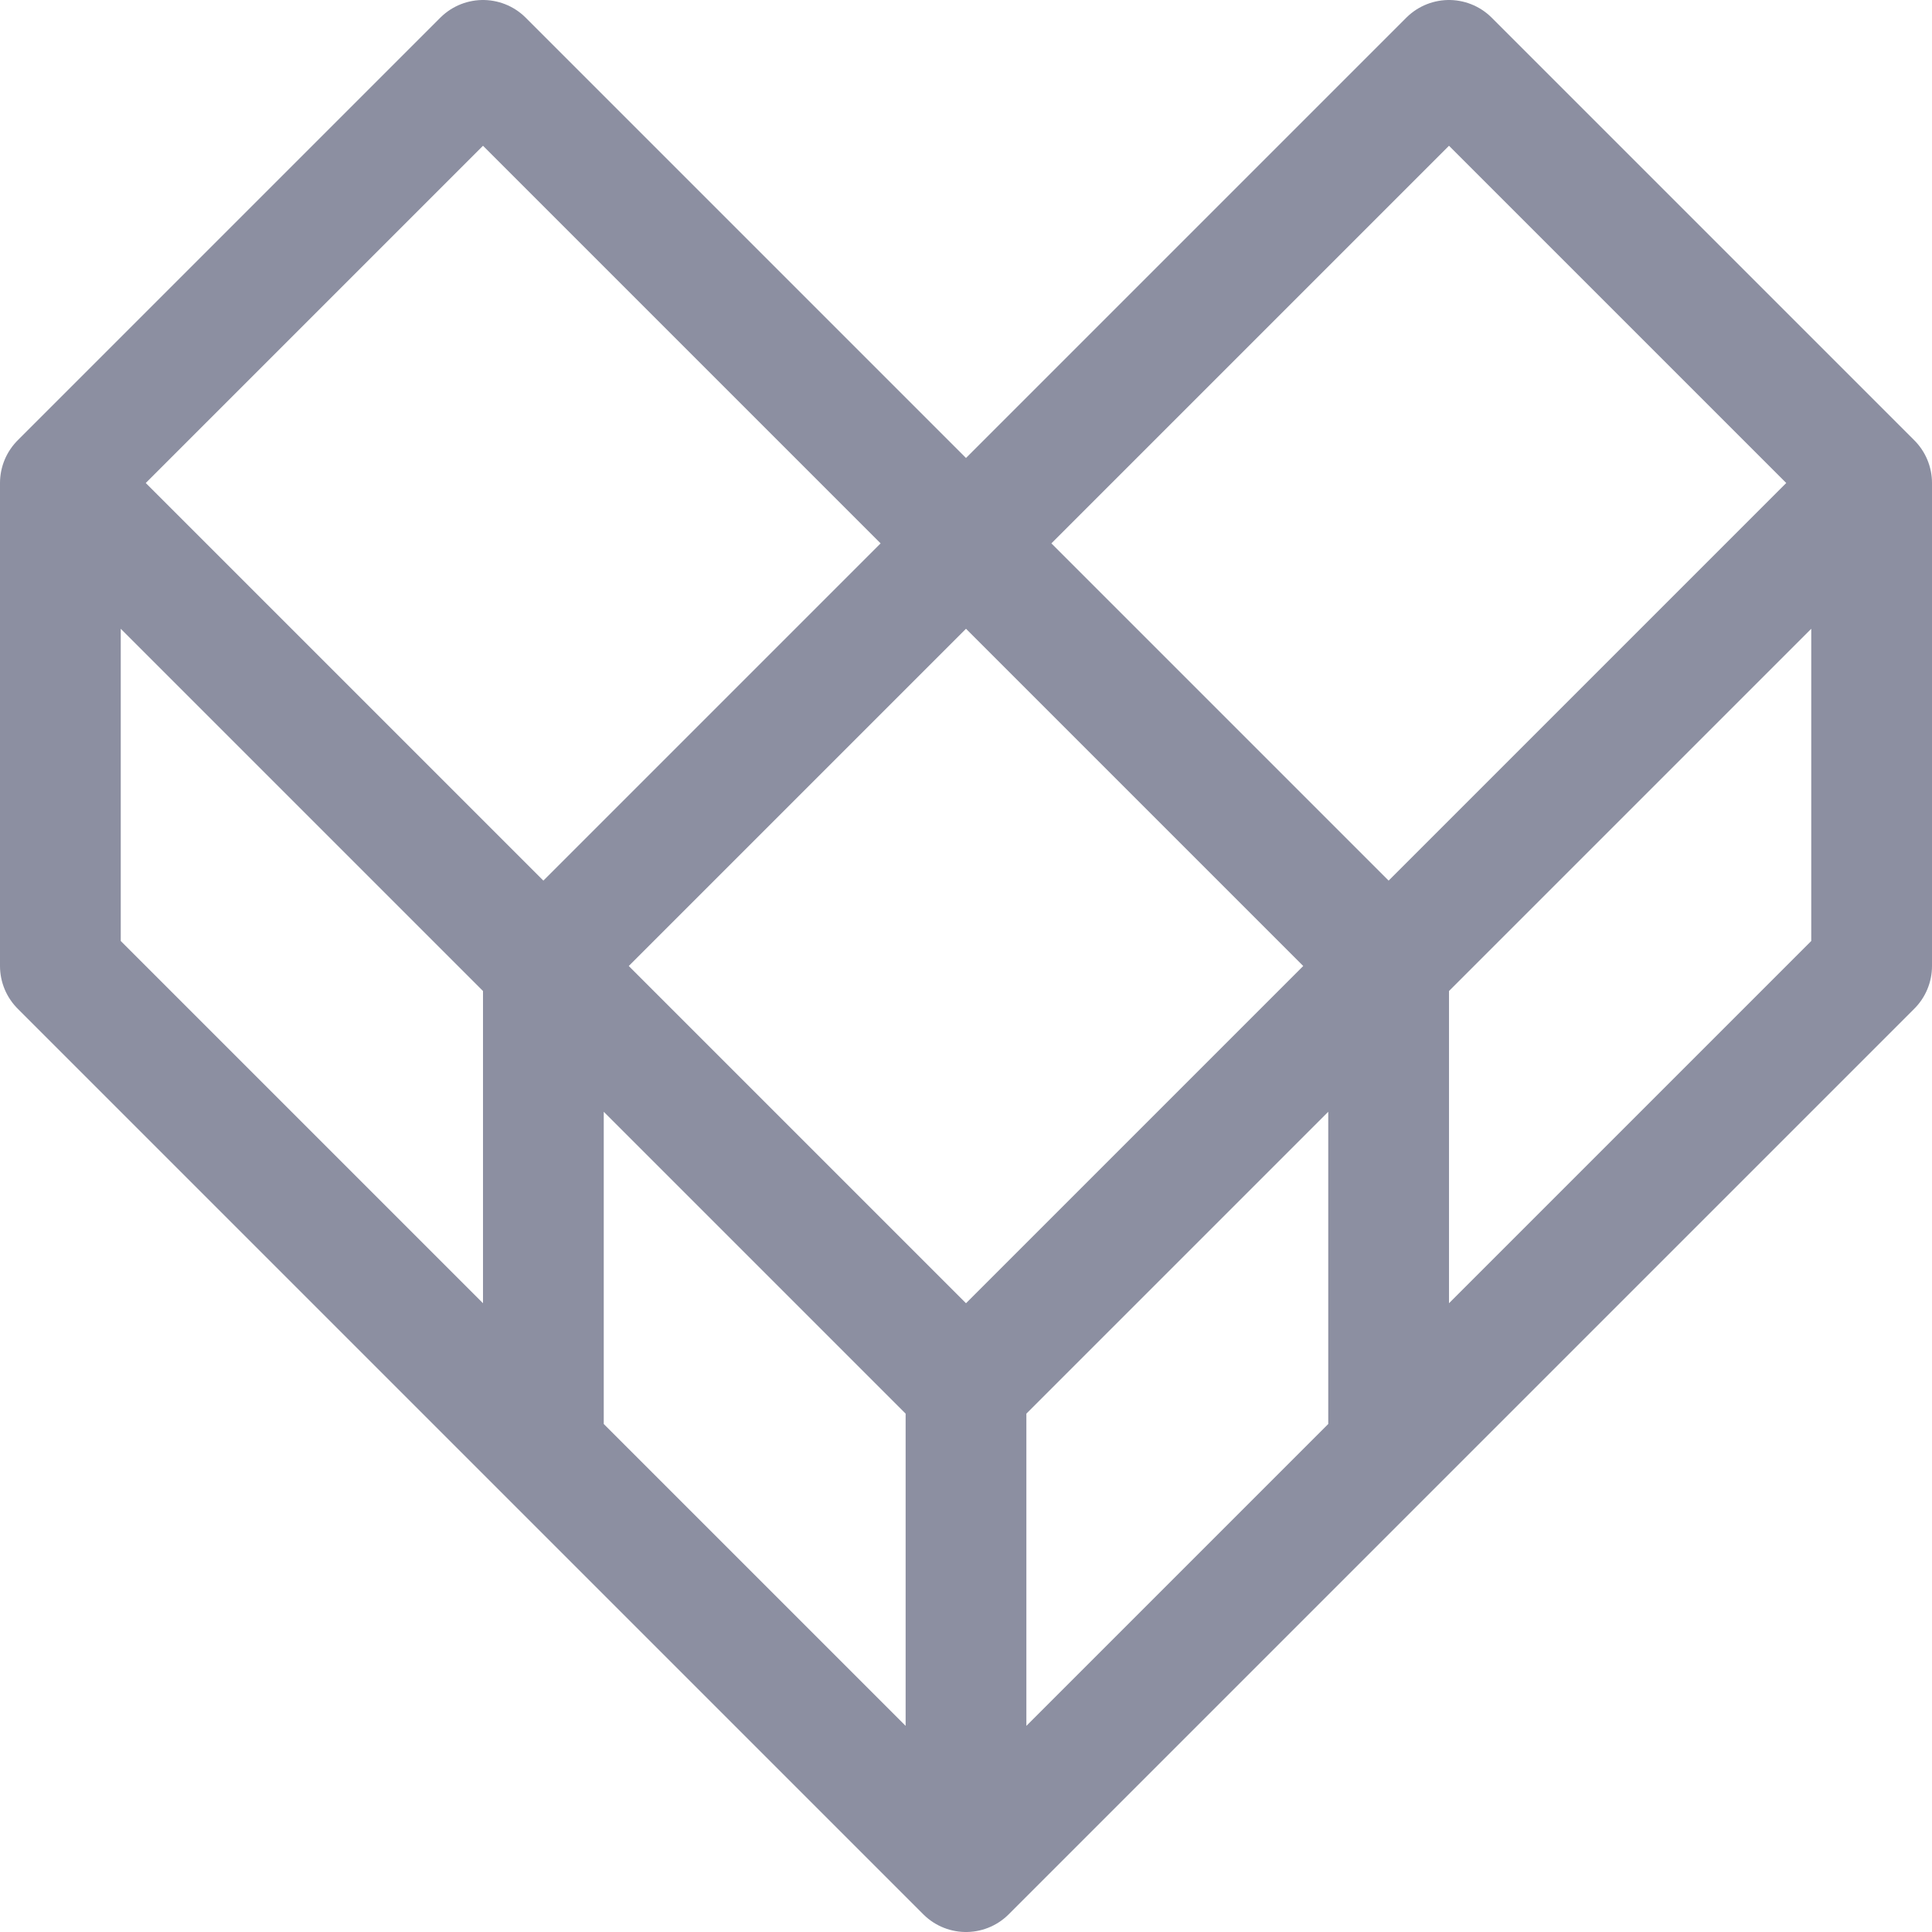
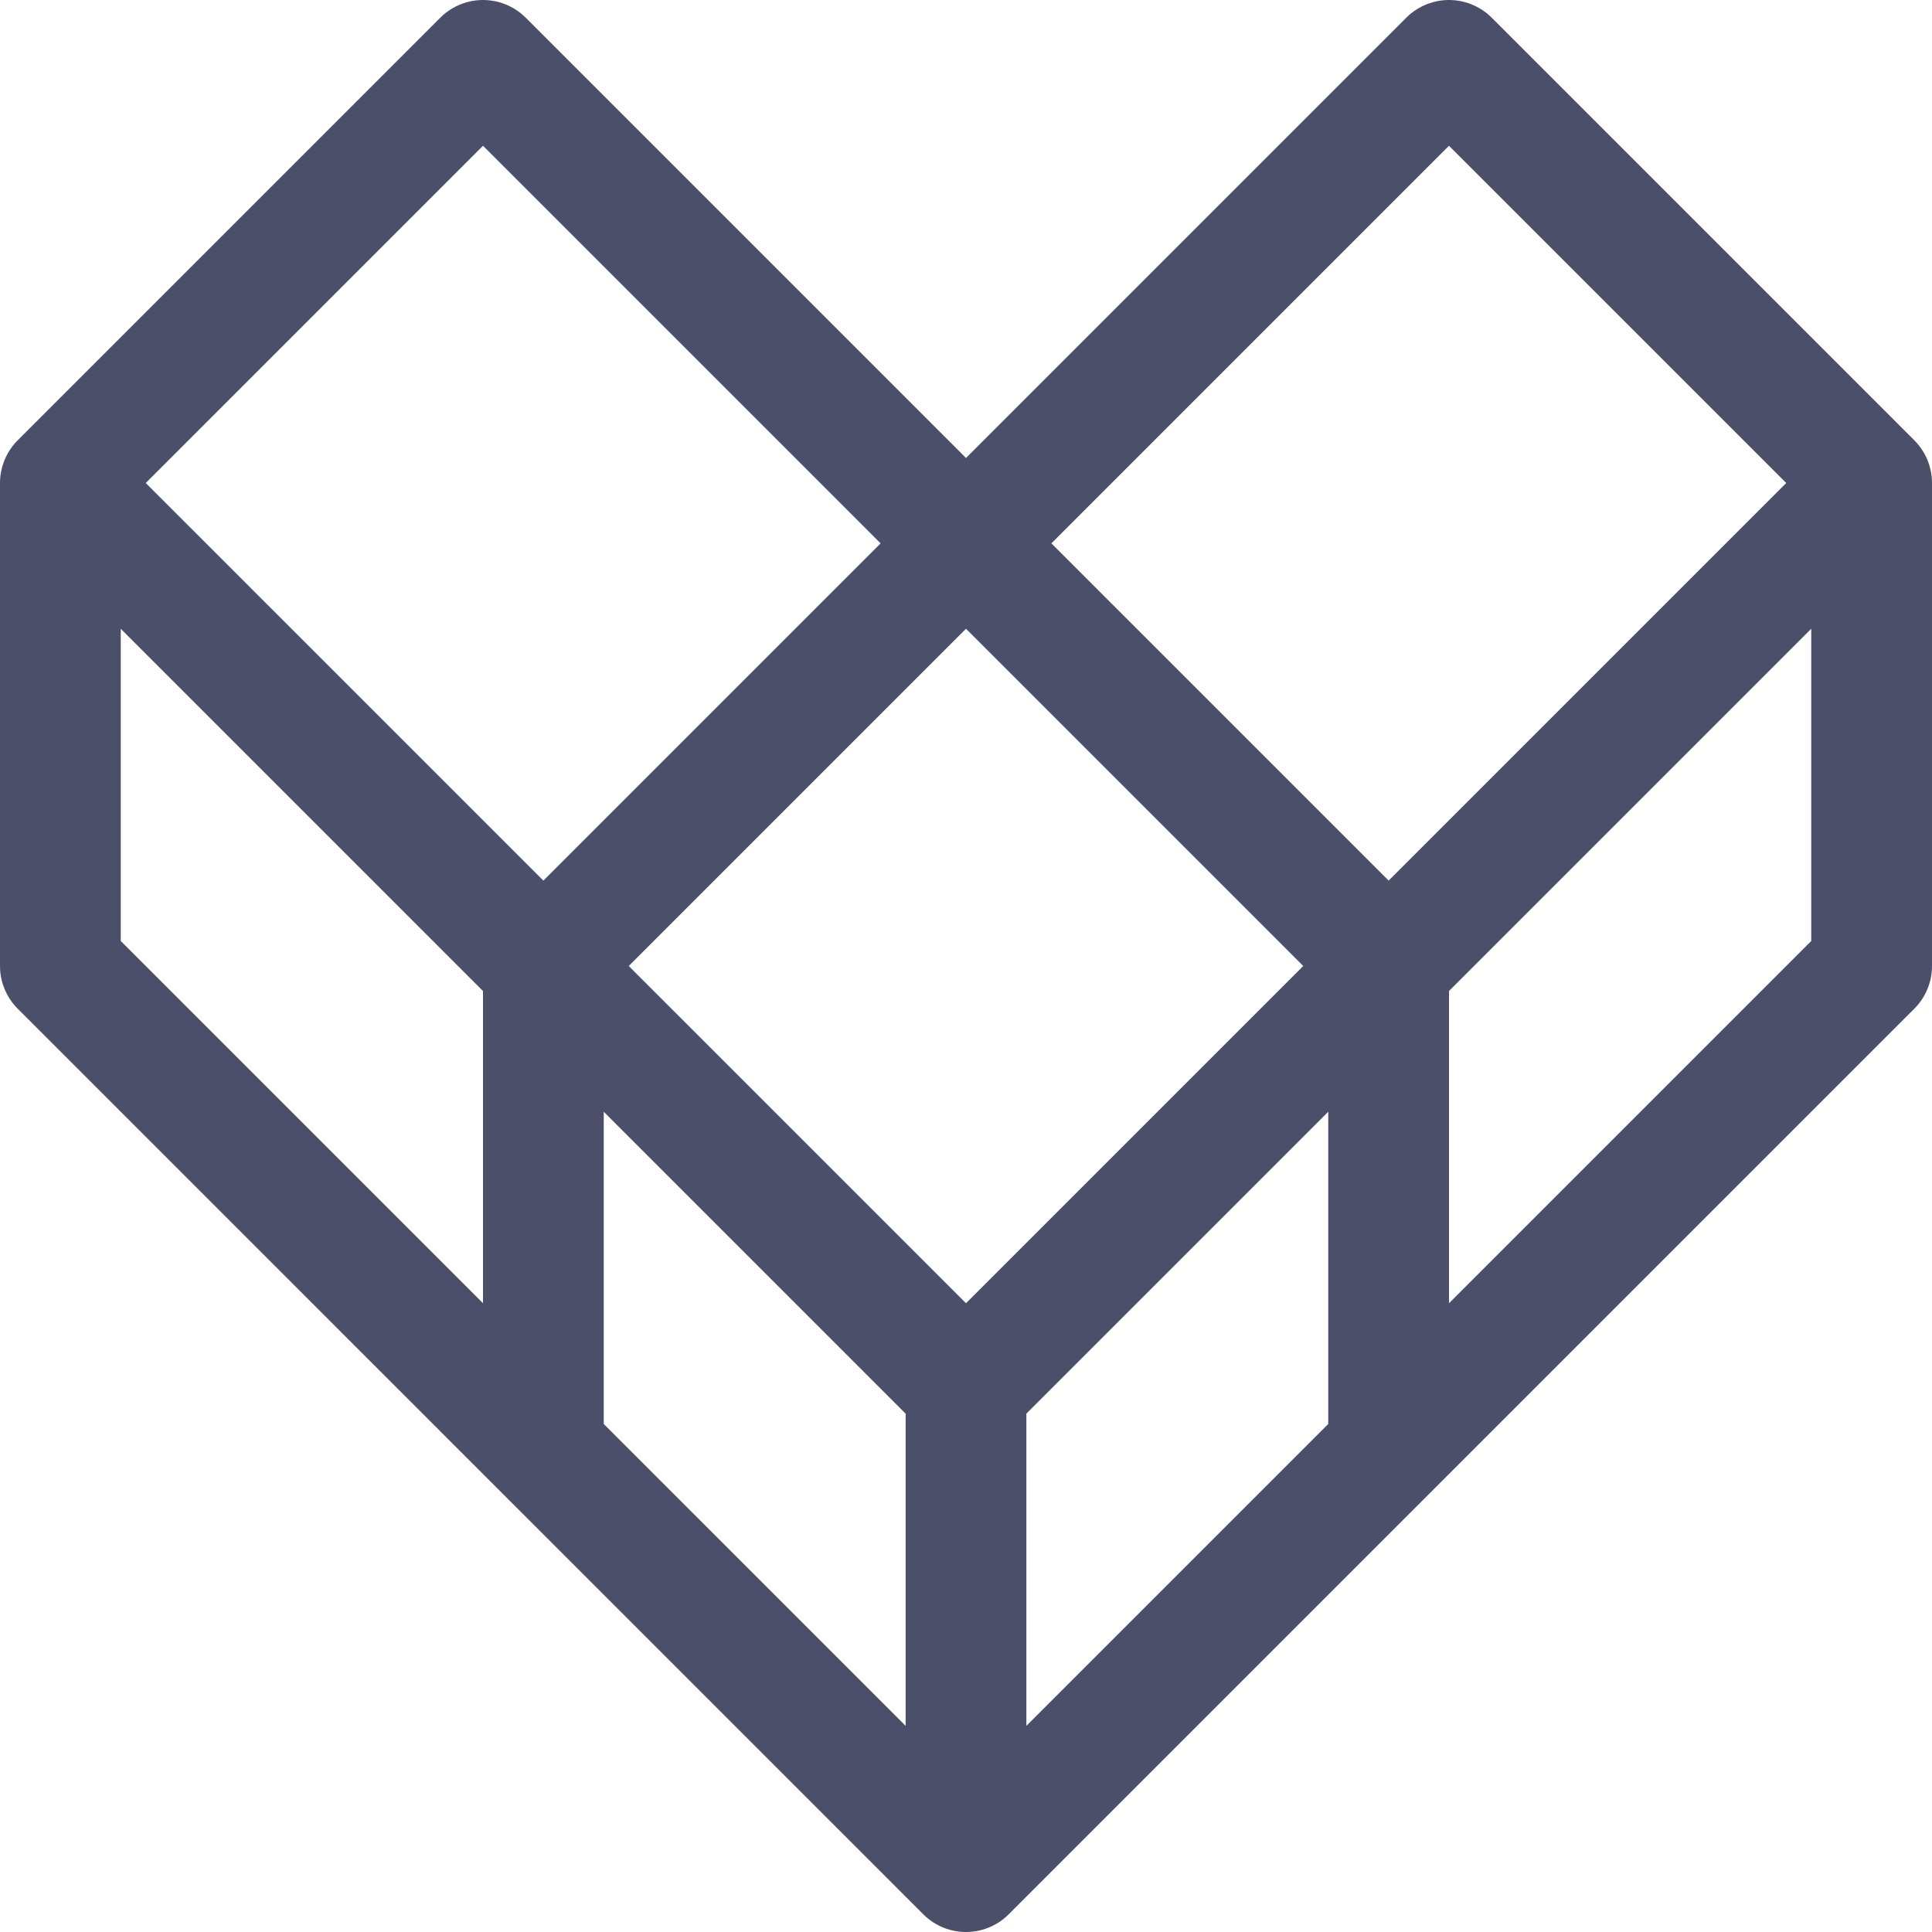
<svg xmlns="http://www.w3.org/2000/svg" width="16px" height="16px" viewBox="0 0 16 16" version="1.1">
  <g id="bazel_ignore" stroke="none" stroke-width="1" fill="none" fill-rule="evenodd" stroke-linecap="round" stroke-linejoin="round">
-     <path d="M8,15.5 L15.5,8 L15.5,4 L12,0.5 L8,4.5 L4,0.5 L0.5,4 L0.5,8 L8,15.5 Z M0.5,4 L8,11.5 L15.5,4 M8,15.5 L8,11.5 M11.5,12 L11.5,8 L8,4.5 L4.5,8 L4.5,12" id="Combined-Shape" stroke="#8C8FA1" />
+     <path d="M8,15.5 L15.5,8 L15.5,4 L12,0.5 L8,4.5 L4,0.5 L0.5,4 L0.5,8 L8,15.5 Z M0.5,4 L8,11.5 L15.5,4 M8,15.5 L8,11.5 M11.5,12 L11.5,8 L8,4.5 L4.5,8 L4.5,12" id="Combined-Shape" stroke="#4C4F69" />
  </g>
</svg>
